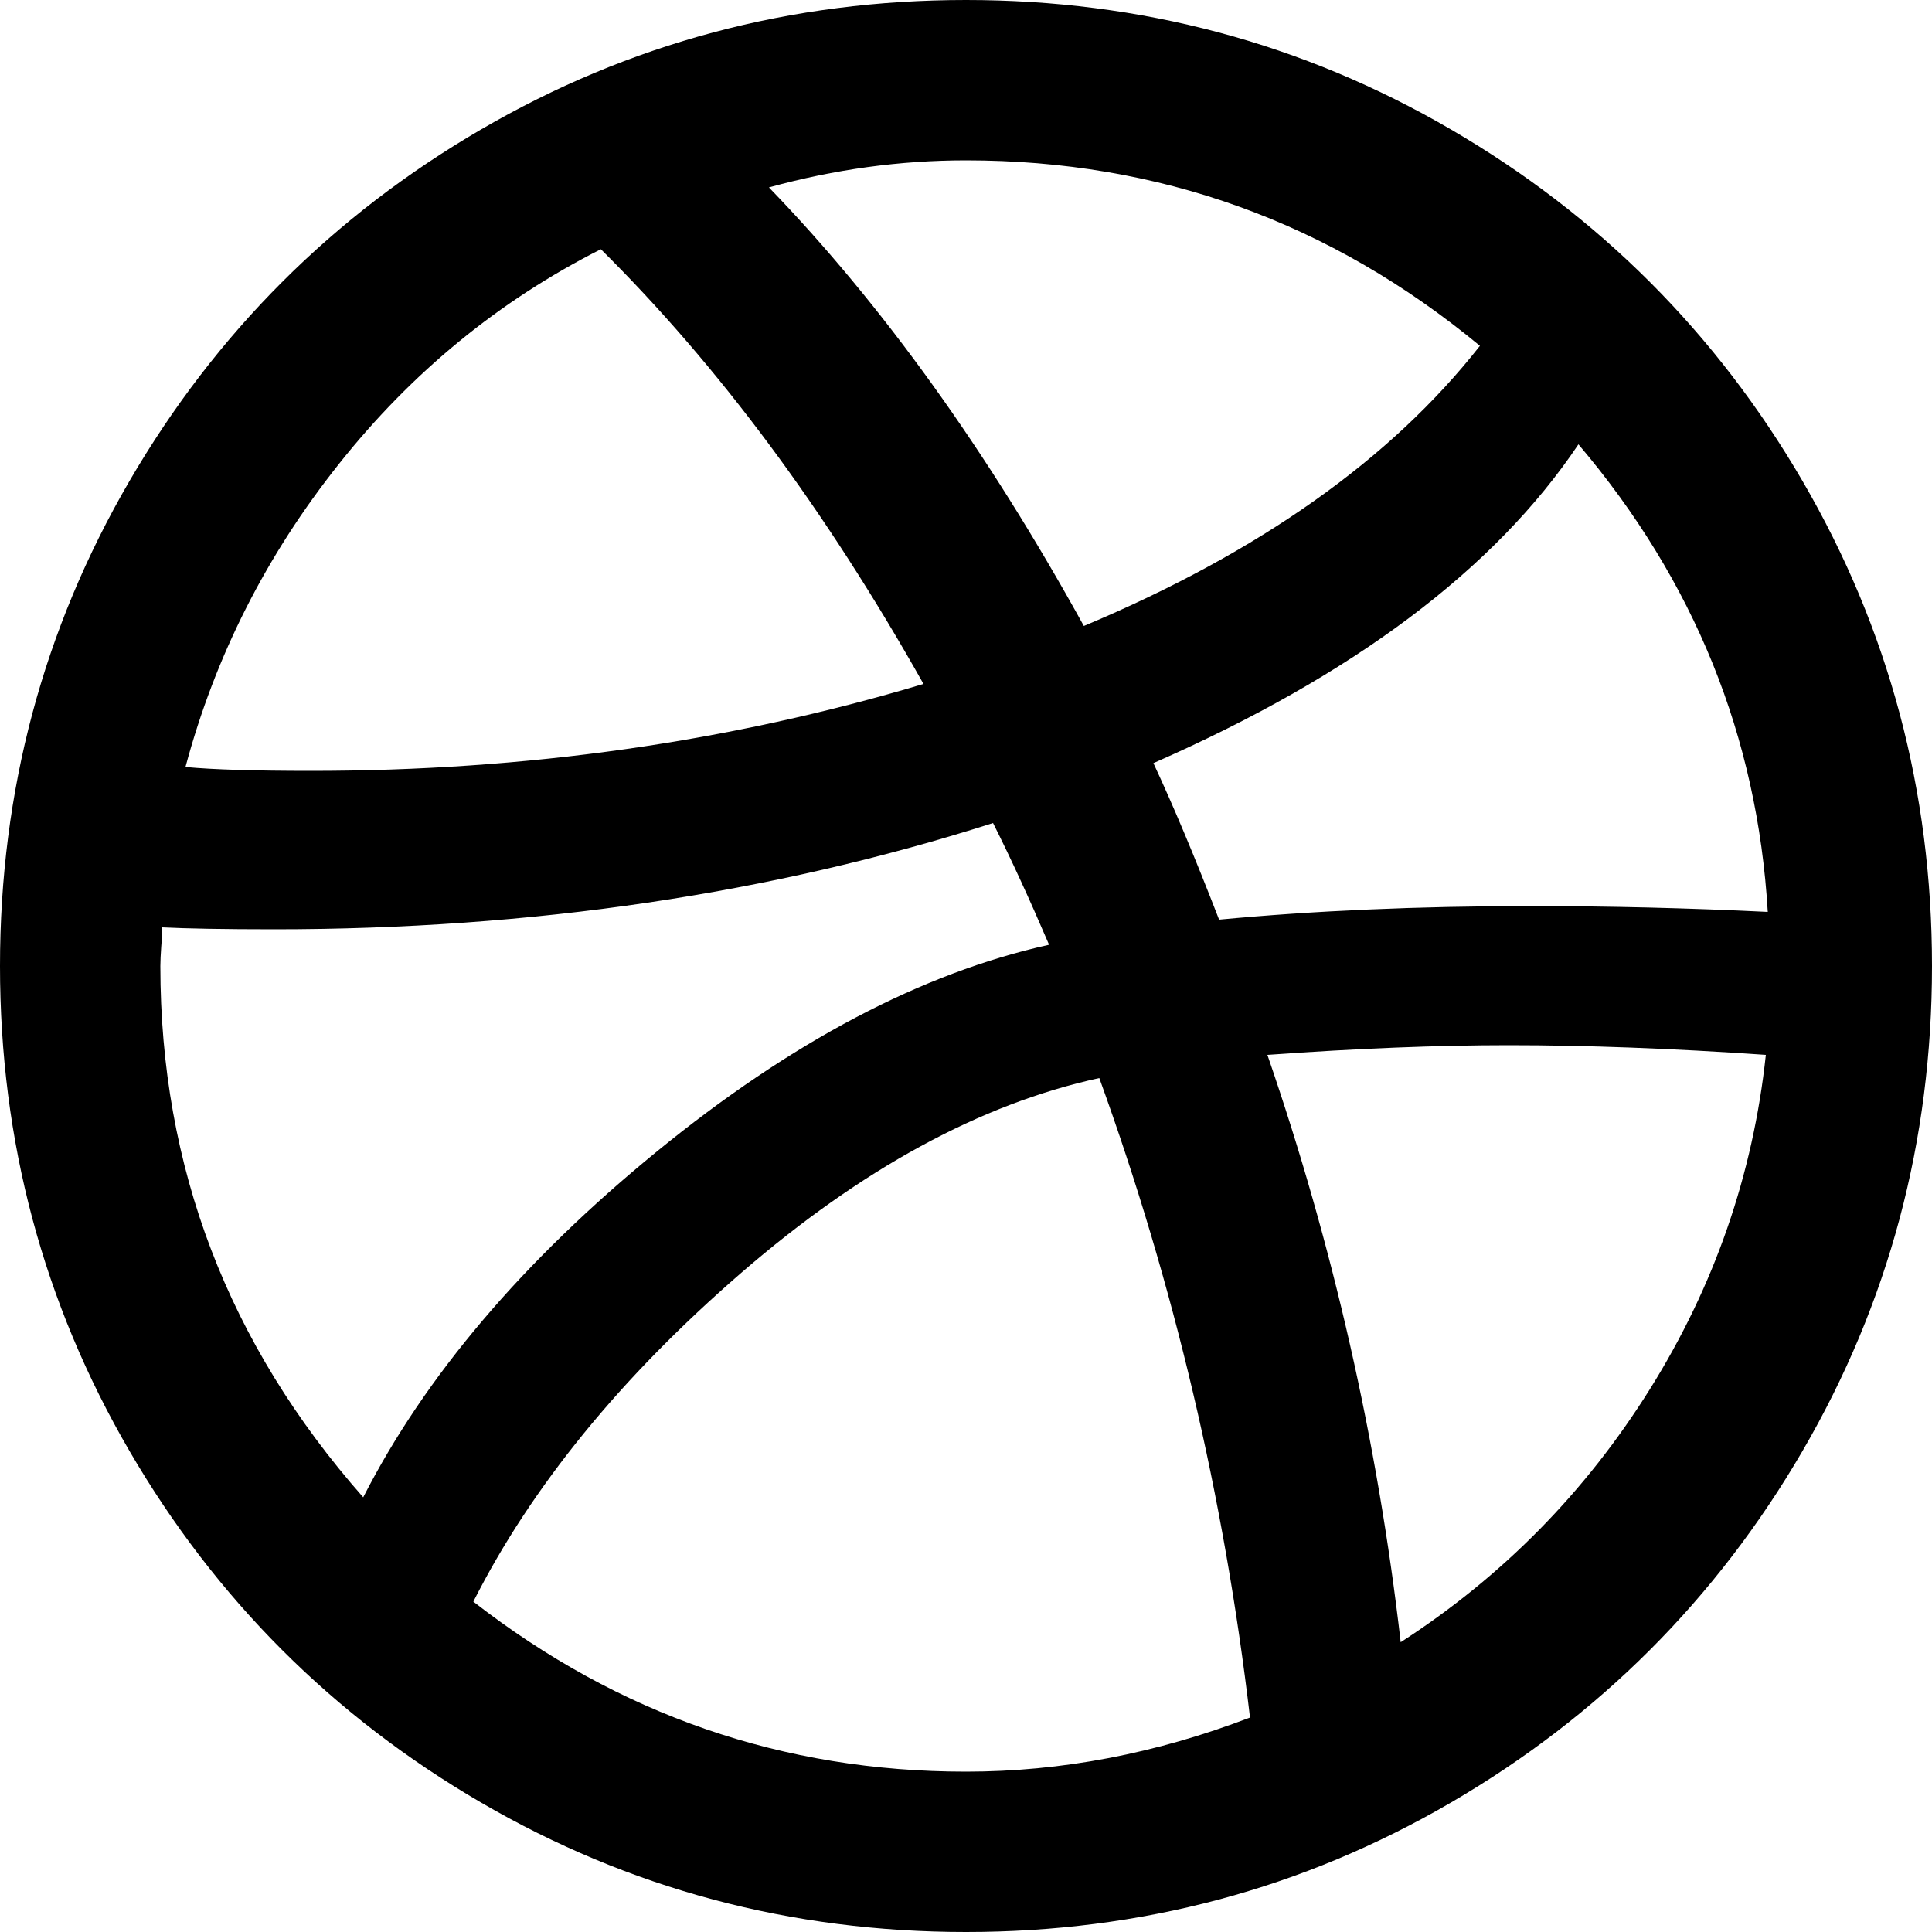
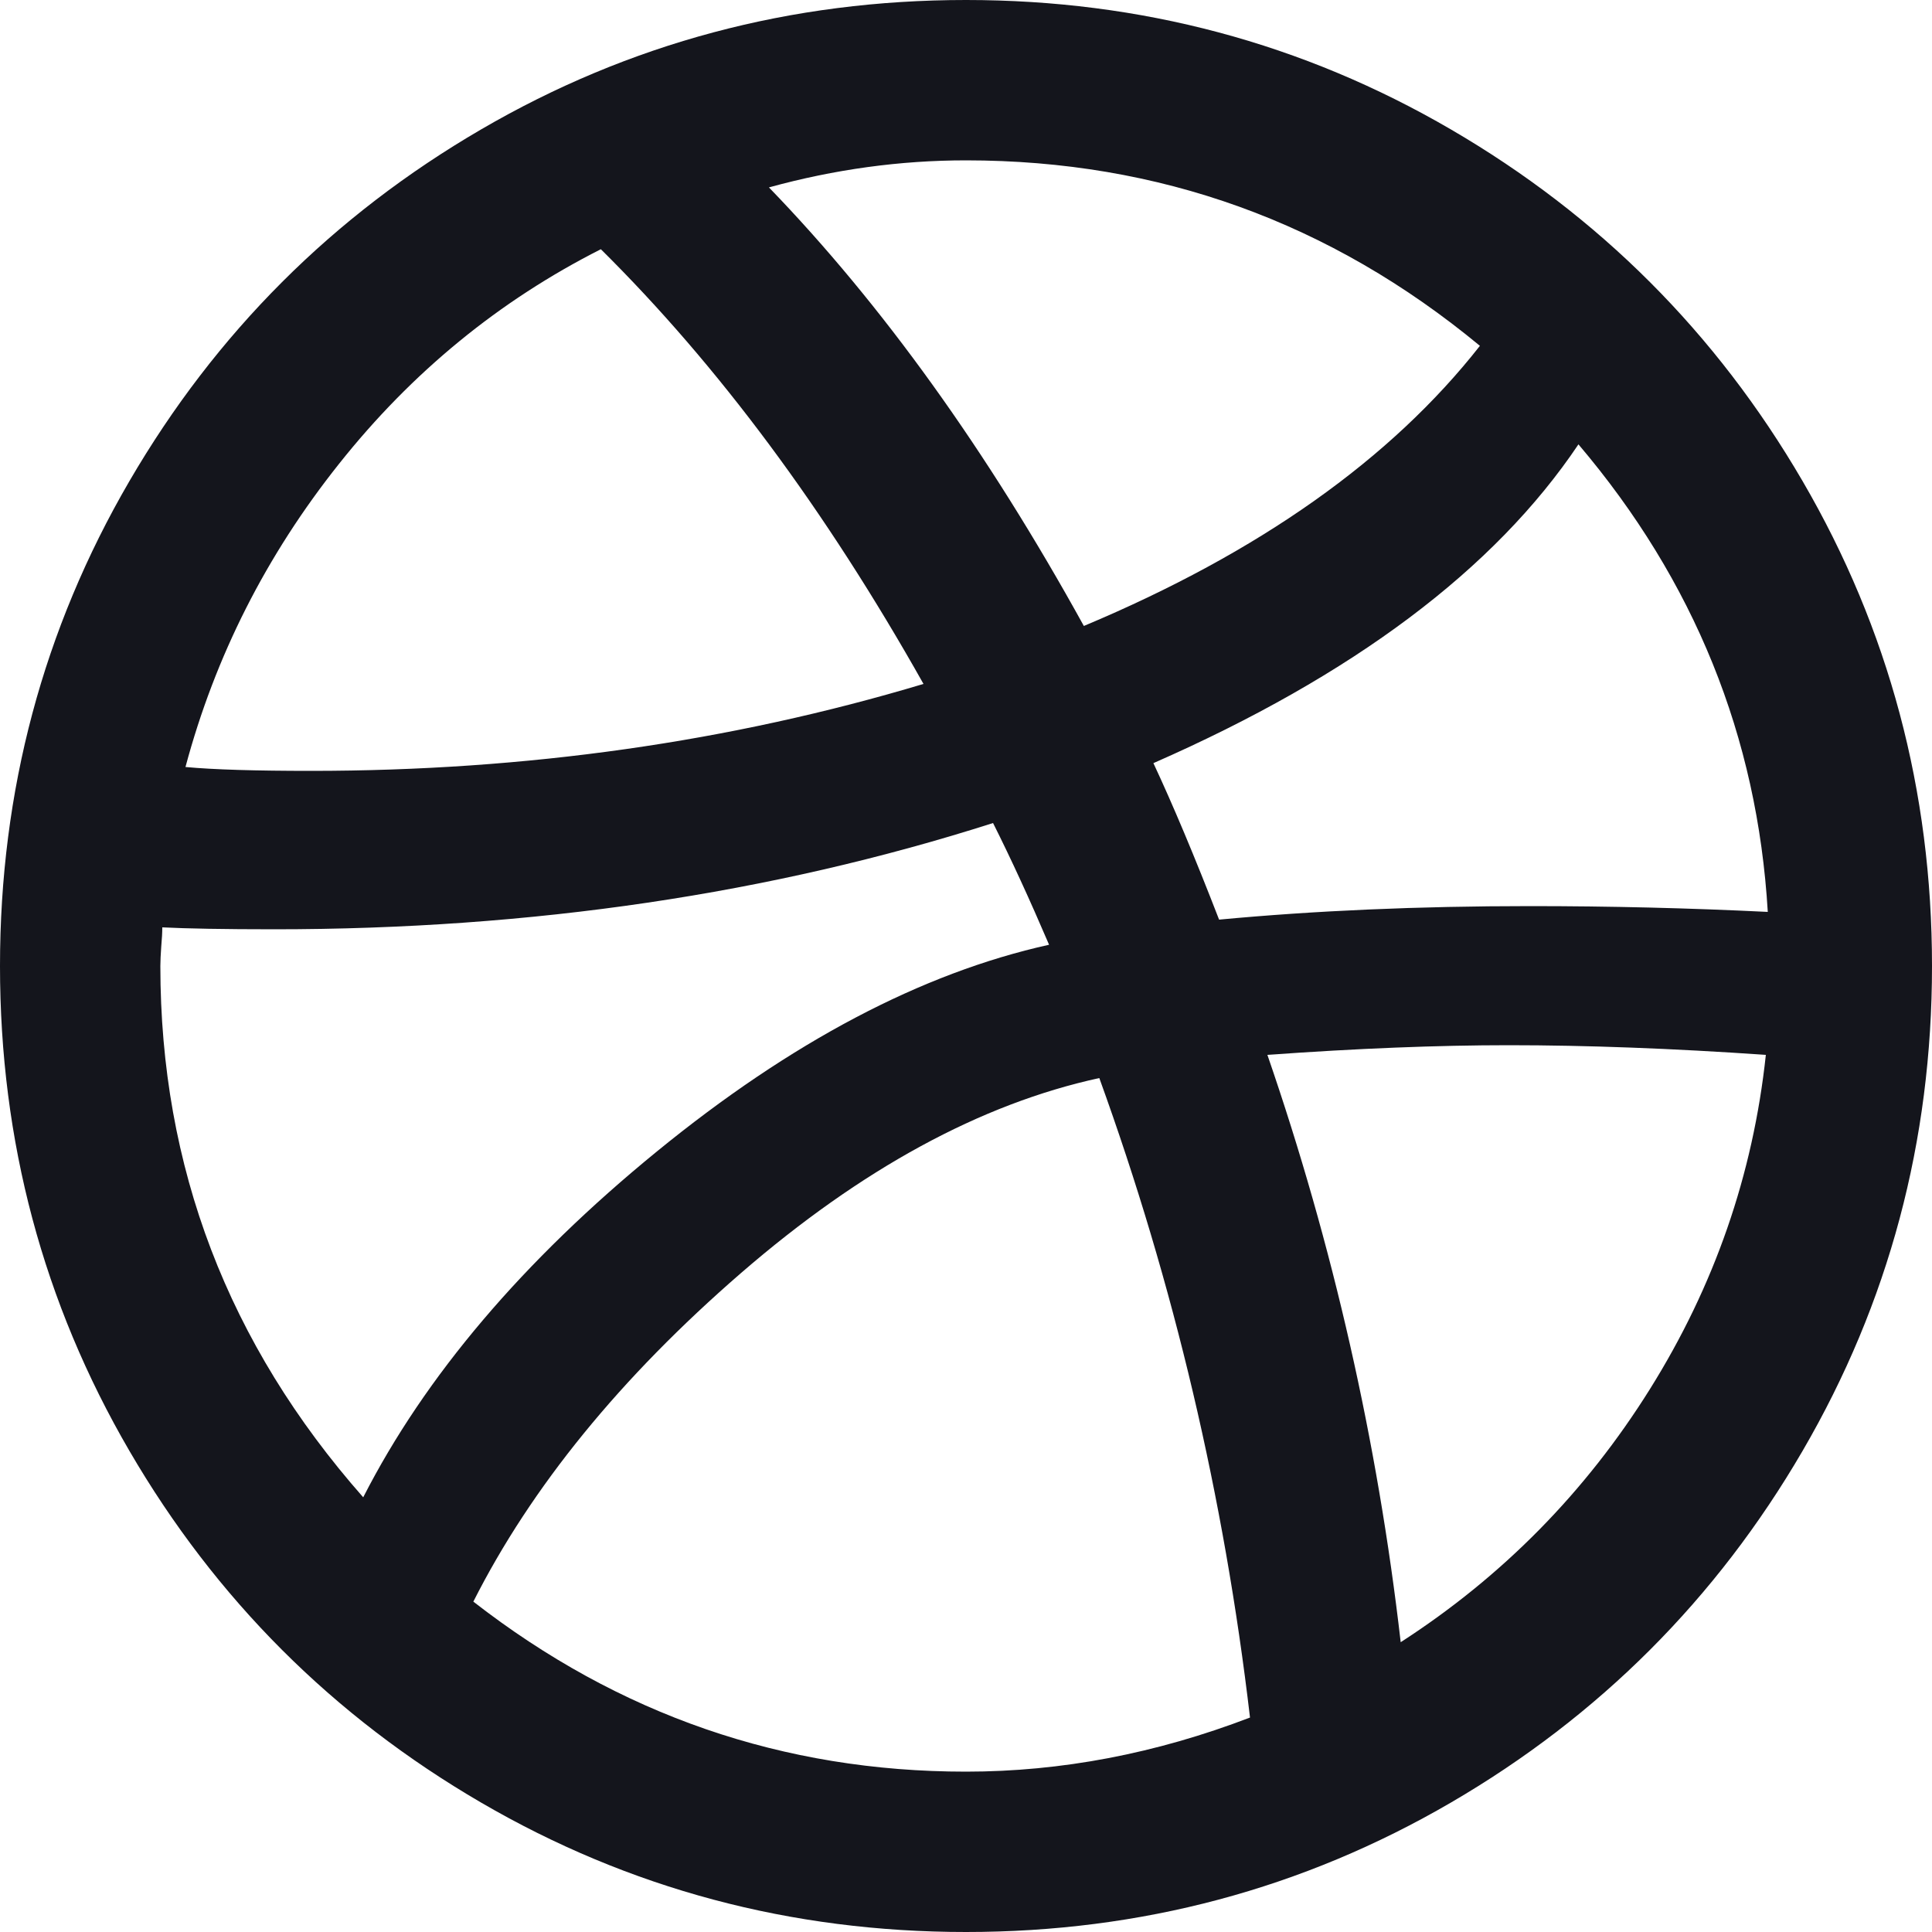
<svg xmlns="http://www.w3.org/2000/svg" width="11px" height="11px" viewBox="0 0 11 11" version="1.1">
  <defs />
  <g id="Page-1" stroke="none" stroke-width="1" fill="none" fill-rule="evenodd">
-     <g id="dribbble-icon" fill-rule="nonzero" fill="#000000">
+     <g id="dribbble-icon" fill-rule="nonzero" fill="#14151c">
      <path d="M0,5.5 C0,4.503 0.246,3.582 0.737,2.739 C1.228,1.896 1.896,1.228 2.739,0.737 C3.582,0.246 4.503,0 5.5,0 C6.497,0 7.418,0.246 8.261,0.737 C9.104,1.228 9.772,1.896 10.263,2.739 C10.754,3.582 11,4.503 11,5.5 C11,6.497 10.754,7.418 10.263,8.261 C9.772,9.104 9.104,9.772 8.261,10.263 C7.418,10.754 6.497,11 5.5,11 C4.503,11 3.582,10.754 2.739,10.263 C1.896,9.772 1.228,9.104 0.737,8.261 C0.246,7.418 0,6.497 0,5.5 Z M0.913,5.5 C0.913,6.644 1.298,7.652 2.068,8.525 C2.42,7.836 2.977,7.179 3.74,6.556 C4.503,5.933 5.247,5.54 5.973,5.379 C5.863,5.122 5.757,4.891 5.654,4.686 C4.393,5.089 3.029,5.291 1.562,5.291 C1.276,5.291 1.063,5.287 0.924,5.28 C0.924,5.309 0.922,5.346 0.918,5.39 C0.915,5.434 0.913,5.471 0.913,5.5 Z M1.056,4.367 C1.217,4.382 1.456,4.389 1.771,4.389 C2.996,4.389 4.158,4.224 5.258,3.894 C4.701,2.904 4.088,2.079 3.421,1.419 C2.842,1.712 2.345,2.119 1.931,2.64 C1.516,3.161 1.225,3.736 1.056,4.367 Z M2.695,9.119 C3.524,9.764 4.459,10.087 5.5,10.087 C6.043,10.087 6.582,9.984 7.117,9.779 C6.97,8.525 6.684,7.311 6.259,6.138 C5.584,6.285 4.904,6.655 4.218,7.249 C3.533,7.843 3.025,8.466 2.695,9.119 Z M4.378,1.067 C5.023,1.734 5.621,2.567 6.171,3.564 C7.168,3.146 7.92,2.614 8.426,1.969 C7.575,1.265 6.6,0.913 5.5,0.913 C5.126,0.913 4.752,0.964 4.378,1.067 Z M6.567,4.345 C6.677,4.58 6.802,4.877 6.941,5.236 C7.484,5.185 8.074,5.159 8.712,5.159 C9.167,5.159 9.618,5.17 10.065,5.192 C10.006,4.195 9.647,3.307 8.987,2.53 C8.51,3.241 7.704,3.846 6.567,4.345 Z M7.216,6.006 C7.59,7.091 7.843,8.206 7.975,9.35 C8.554,8.976 9.027,8.496 9.394,7.909 C9.761,7.322 9.981,6.688 10.054,6.006 C9.519,5.969 9.031,5.951 8.591,5.951 C8.188,5.951 7.729,5.969 7.216,6.006 Z" id="Shape" />
    </g>
  </g>
</svg>
